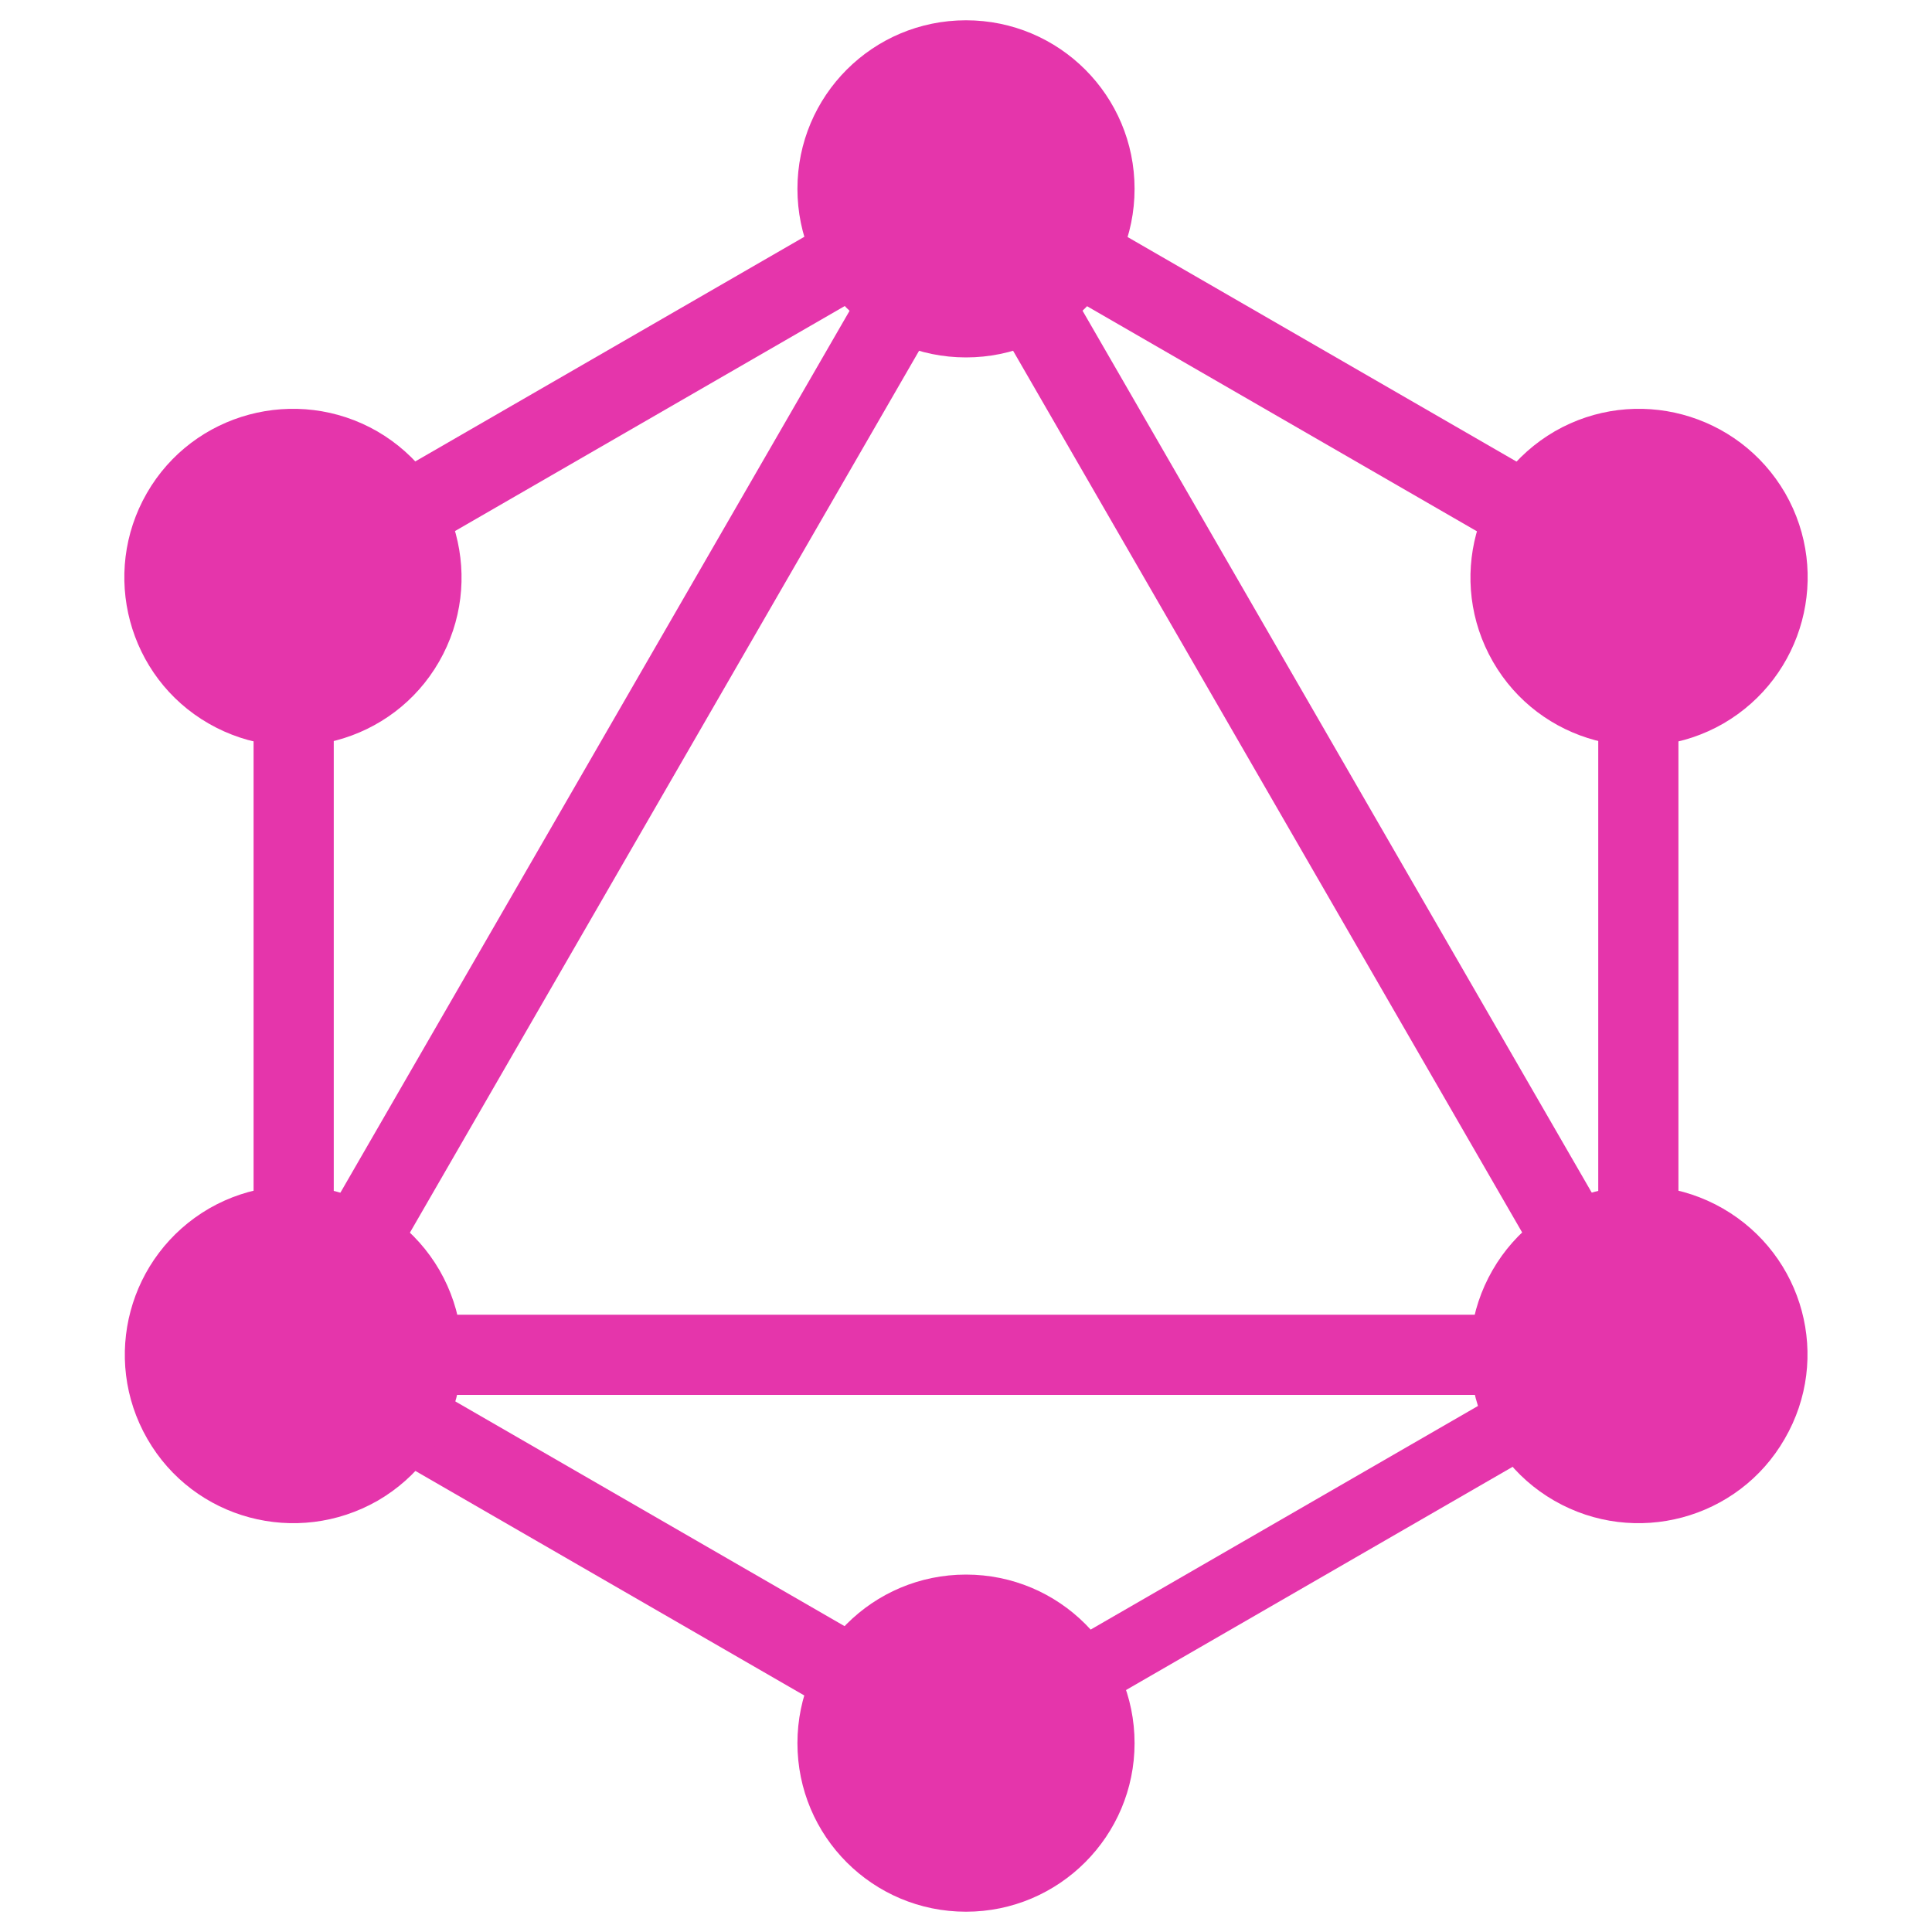
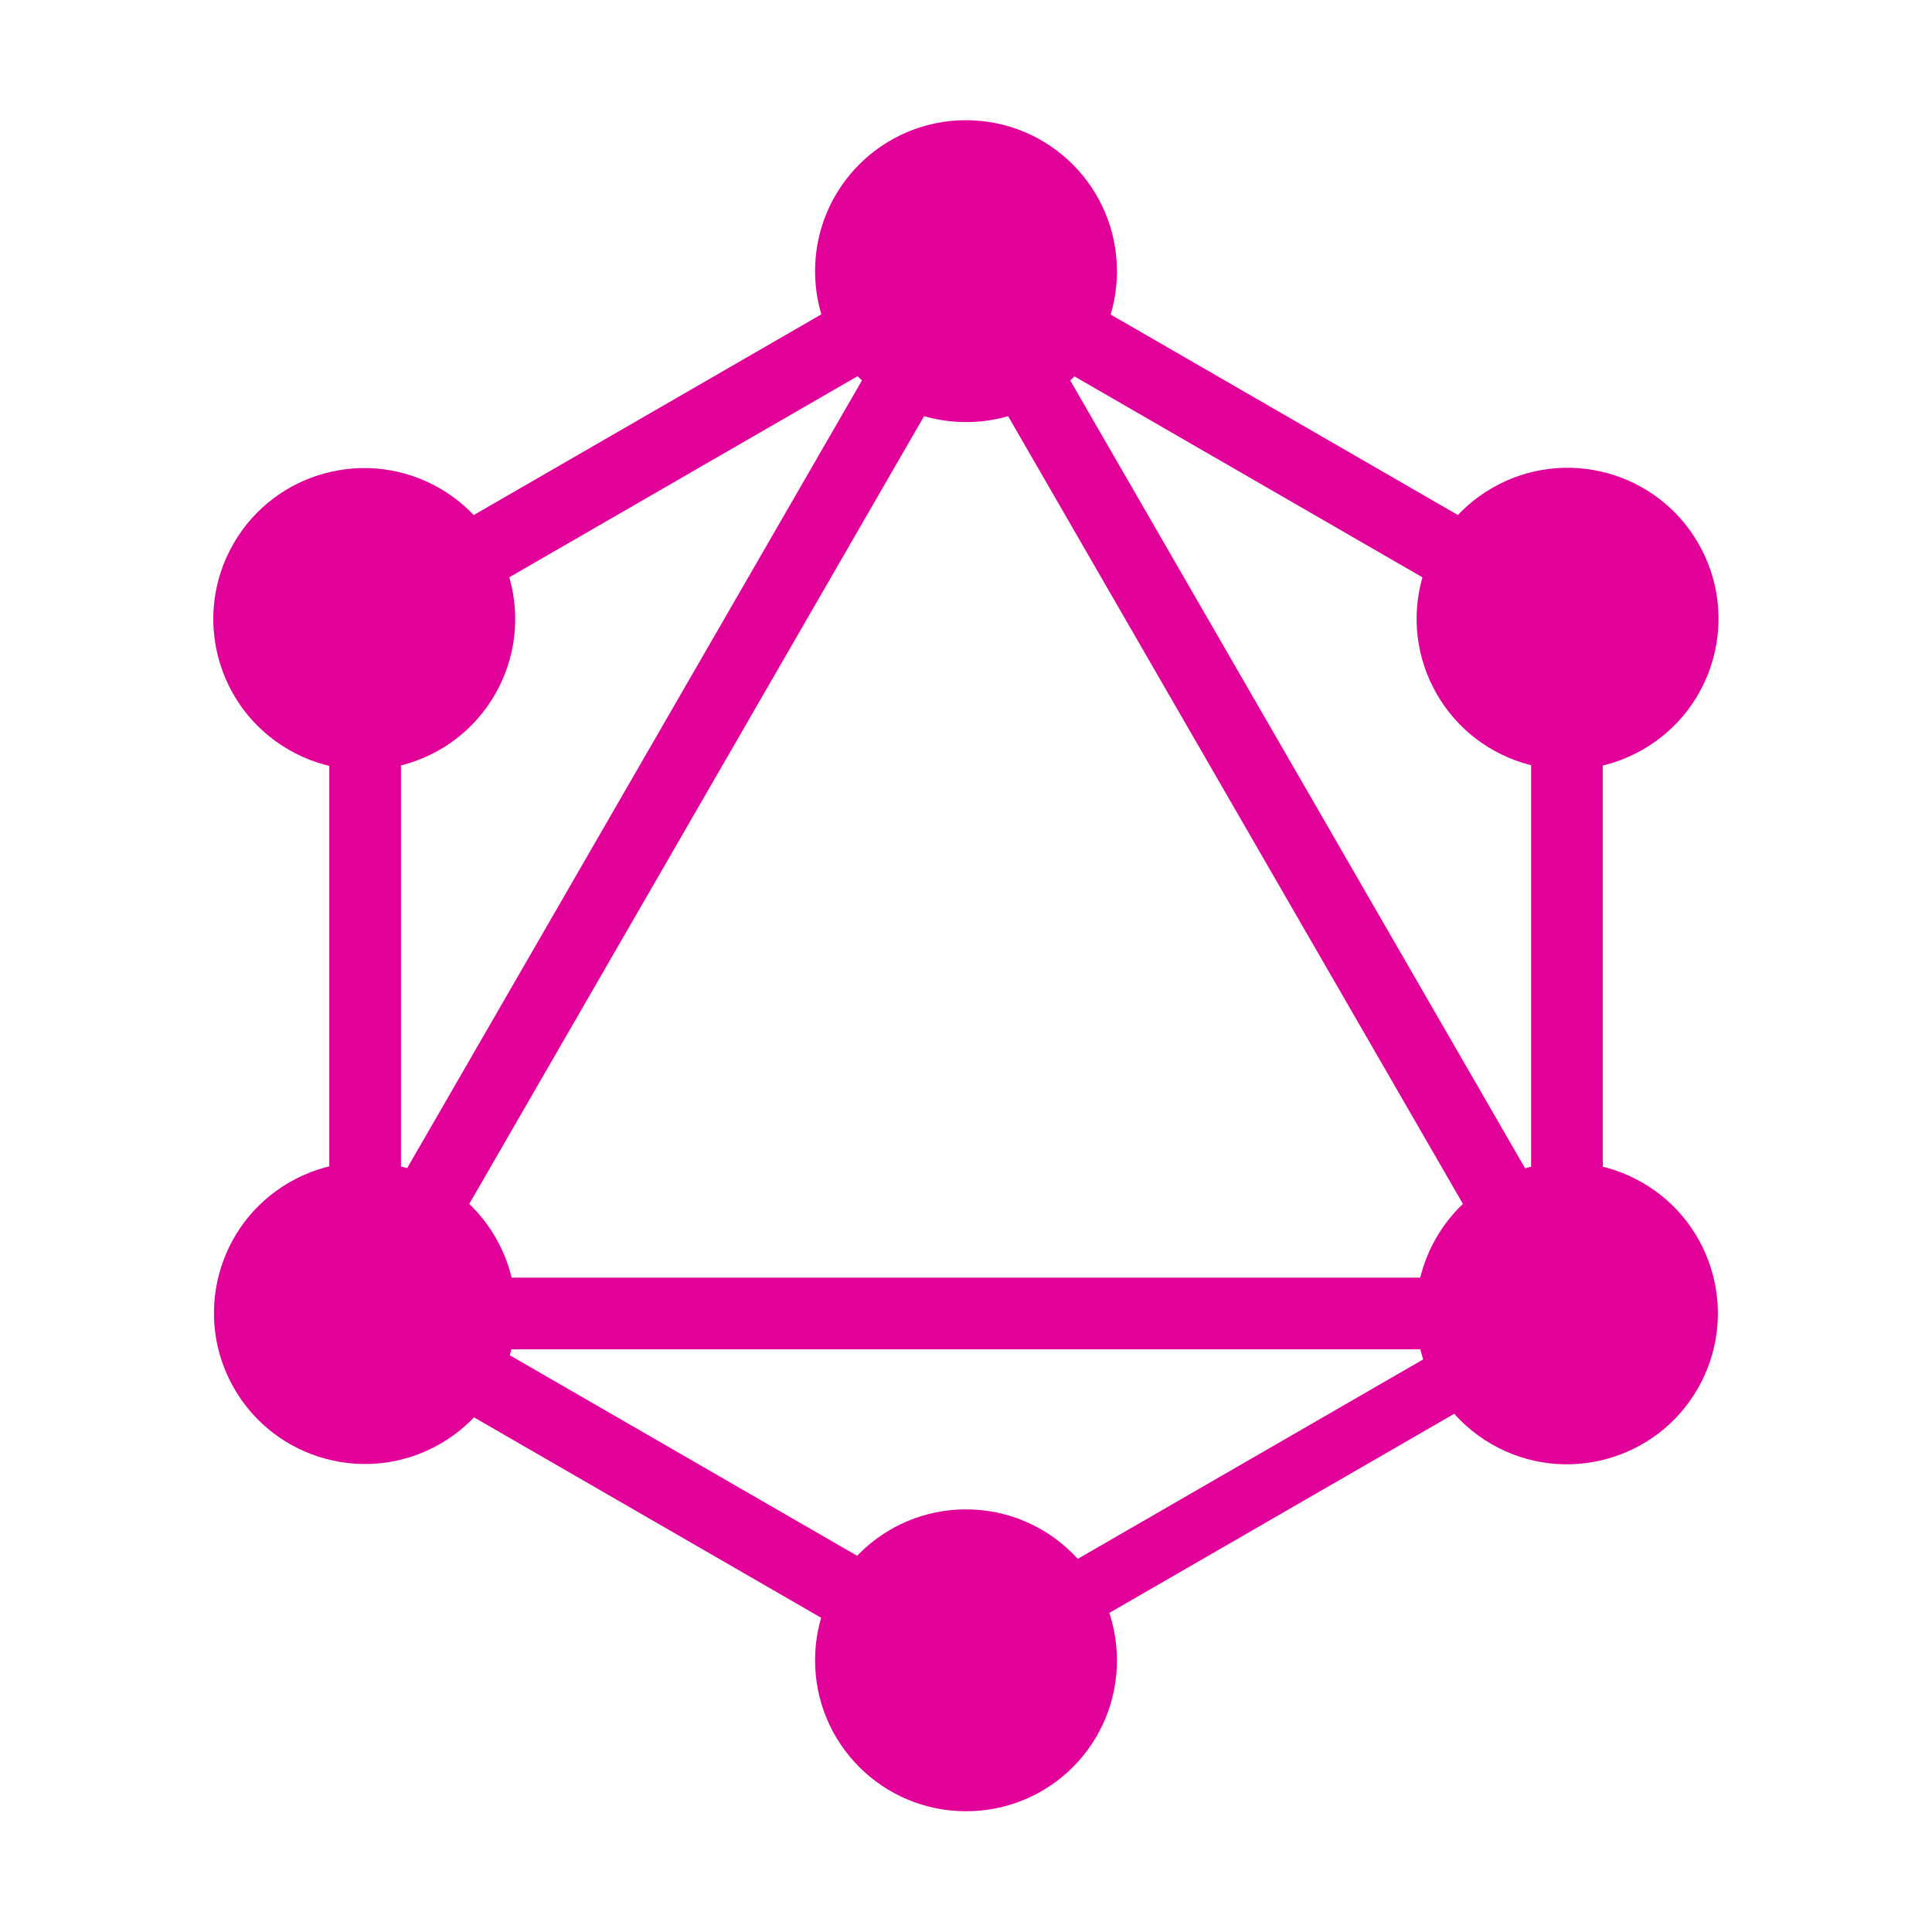
- <svg xmlns="http://www.w3.org/2000/svg" version="1.1" id="GraphQL_Logo" x="0px" y="0px" viewBox="0 0 400 400" enable-background="new 0 0 400 400" xml:space="preserve">
-   <g>
-     <g>
-       <g>
-         <rect x="122" y="-0.4" transform="matrix(-0.866 -0.5 0.5 -0.866 163.3196 363.3136)" fill="#E535AB" width="16.6" height="320.3" />
-       </g>
-     </g>
-     <g>
-       <g>
-         <rect x="39.8" y="272.2" fill="#E535AB" width="320.3" height="16.6" />
-       </g>
-     </g>
-     <g>
-       <g>
-         <rect x="37.9" y="312.2" transform="matrix(-0.866 -0.5 0.5 -0.866 83.0693 663.3409)" fill="#E535AB" width="185" height="16.6" />
-       </g>
-     </g>
-     <g>
-       <g>
-         <rect x="177.1" y="71.1" transform="matrix(-0.866 -0.5 0.5 -0.866 463.3409 283.0693)" fill="#E535AB" width="185" height="16.6" />
-       </g>
-     </g>
-     <g>
-       <g>
-         <rect x="122.1" y="-13" transform="matrix(-0.5 -0.866 0.866 -0.5 126.7903 232.1221)" fill="#E535AB" width="16.6" height="185" />
-       </g>
-     </g>
-     <g>
-       <g>
-         <rect x="109.6" y="151.6" transform="matrix(-0.5 -0.866 0.866 -0.5 266.0828 473.3766)" fill="#E535AB" width="320.3" height="16.6" />
-       </g>
-     </g>
-     <g>
-       <g>
-         <rect x="52.5" y="107.5" fill="#E535AB" width="16.6" height="185" />
-       </g>
-     </g>
-     <g>
-       <g>
-         <rect x="330.9" y="107.5" fill="#E535AB" width="16.6" height="185" />
-       </g>
-     </g>
-     <g>
-       <g>
-         <rect x="262.4" y="240.1" transform="matrix(-0.5 -0.866 0.866 -0.5 126.7953 714.2875)" fill="#E535AB" width="14.5" height="160.9" />
-       </g>
-     </g>
-     <path fill="#E535AB" d="M369.5,297.9c-9.6,16.7-31,22.4-47.7,12.8c-16.7-9.6-22.4-31-12.8-47.7c9.6-16.7,31-22.4,47.7-12.8   C373.5,259.9,379.2,281.2,369.5,297.9" />
-     <path fill="#E535AB" d="M90.9,137c-9.6,16.7-31,22.4-47.7,12.8c-16.7-9.6-22.4-31-12.8-47.7c9.6-16.7,31-22.4,47.7-12.8   C94.8,99,100.5,120.3,90.9,137" />
-     <path fill="#E535AB" d="M30.5,297.9c-9.6-16.7-3.9-38,12.8-47.7c16.7-9.6,38-3.9,47.7,12.8c9.6,16.7,3.9,38-12.8,47.7   C61.4,320.3,40.1,314.6,30.5,297.9" />
-     <path fill="#E535AB" d="M309.1,137c-9.6-16.7-3.9-38,12.8-47.7c16.7-9.6,38-3.9,47.7,12.8c9.6,16.7,3.9,38-12.8,47.7   C340.1,159.4,318.7,153.7,309.1,137" />
-     <path fill="#E535AB" d="M200,395.8c-19.3,0-34.9-15.6-34.9-34.9c0-19.3,15.6-34.9,34.9-34.9c19.3,0,34.9,15.6,34.9,34.9   C234.9,380.1,219.3,395.8,200,395.8" />
-     <path fill="#E535AB" d="M200,74c-19.3,0-34.9-15.6-34.9-34.9c0-19.3,15.6-34.9,34.9-34.9c19.3,0,34.9,15.6,34.9,34.9   C234.9,58.4,219.3,74,200,74" />
-   </g>
+ <svg xmlns="http://www.w3.org/2000/svg" viewBox="0 0 32 32">
+   <rect x="-0.43" y="12.534" width="22.901" height="1.187" transform="translate(-5.858 16.107) rotate(-59.999)" style="fill: #e10098" />
+   <rect x="4.545" y="21.162" width="22.902" height="1.187" style="fill: #e10098" />
+   <rect x="10.43" y="18.008" width="1.187" height="13.227" transform="translate(-15.812 21.857) rotate(-59.999)" style="fill: #e10098" />
+   <rect x="20.381" y="0.771" width="1.187" height="13.227" transform="translate(4.092 21.856) rotate(-59.999)" style="fill: #e10098" />
+   <rect x="4.412" y="6.787" width="13.227" height="1.187" transform="translate(-2.213 6.502) rotate(-30.001)" style="fill: #e10098" />
+   <rect x="20.389" y="1.677" width="1.187" height="22.901" transform="translate(-3.753 12.25) rotate(-30.001)" style="fill: #e10098" />
+   <rect x="5.454" y="9.386" width="1.187" height="13.228" style="fill: #e10098" />
+   <rect x="25.36" y="9.386" width="1.187" height="13.228" style="fill: #e10098" />
+   <rect x="15.222" y="24.097" width="11.504" height="1.037" transform="translate(-9.498 13.785) rotate(-30.001)" style="fill: #e10098" />
+   <path d="M28.12,23a2.5,2.5,0,1,1-.915-3.411A2.5,2.5,0,0,1,28.12,23" style="fill: #e10098" />
+   <path d="M8.2,11.5a2.5,2.5,0,1,1-.915-3.411A2.5,2.5,0,0,1,8.2,11.5" style="fill: #e10098" />
+   <path d="M3.88,23a2.5,2.5,0,1,1,3.411.915A2.5,2.5,0,0,1,3.88,23" style="fill: #e10098" />
+   <path d="M23.8,11.5a2.5,2.5,0,1,1,3.411.915A2.5,2.5,0,0,1,23.8,11.5" style="fill: #e10098" />
+   <path d="M16,30a2.5,2.5,0,1,1,2.5-2.5A2.493,2.493,0,0,1,16,30" style="fill: #e10098" />
+   <path d="M16,6.991a2.5,2.5,0,1,1,2.5-2.5,2.493,2.493,0,0,1-2.5,2.5" style="fill: #e10098" />
</svg>
